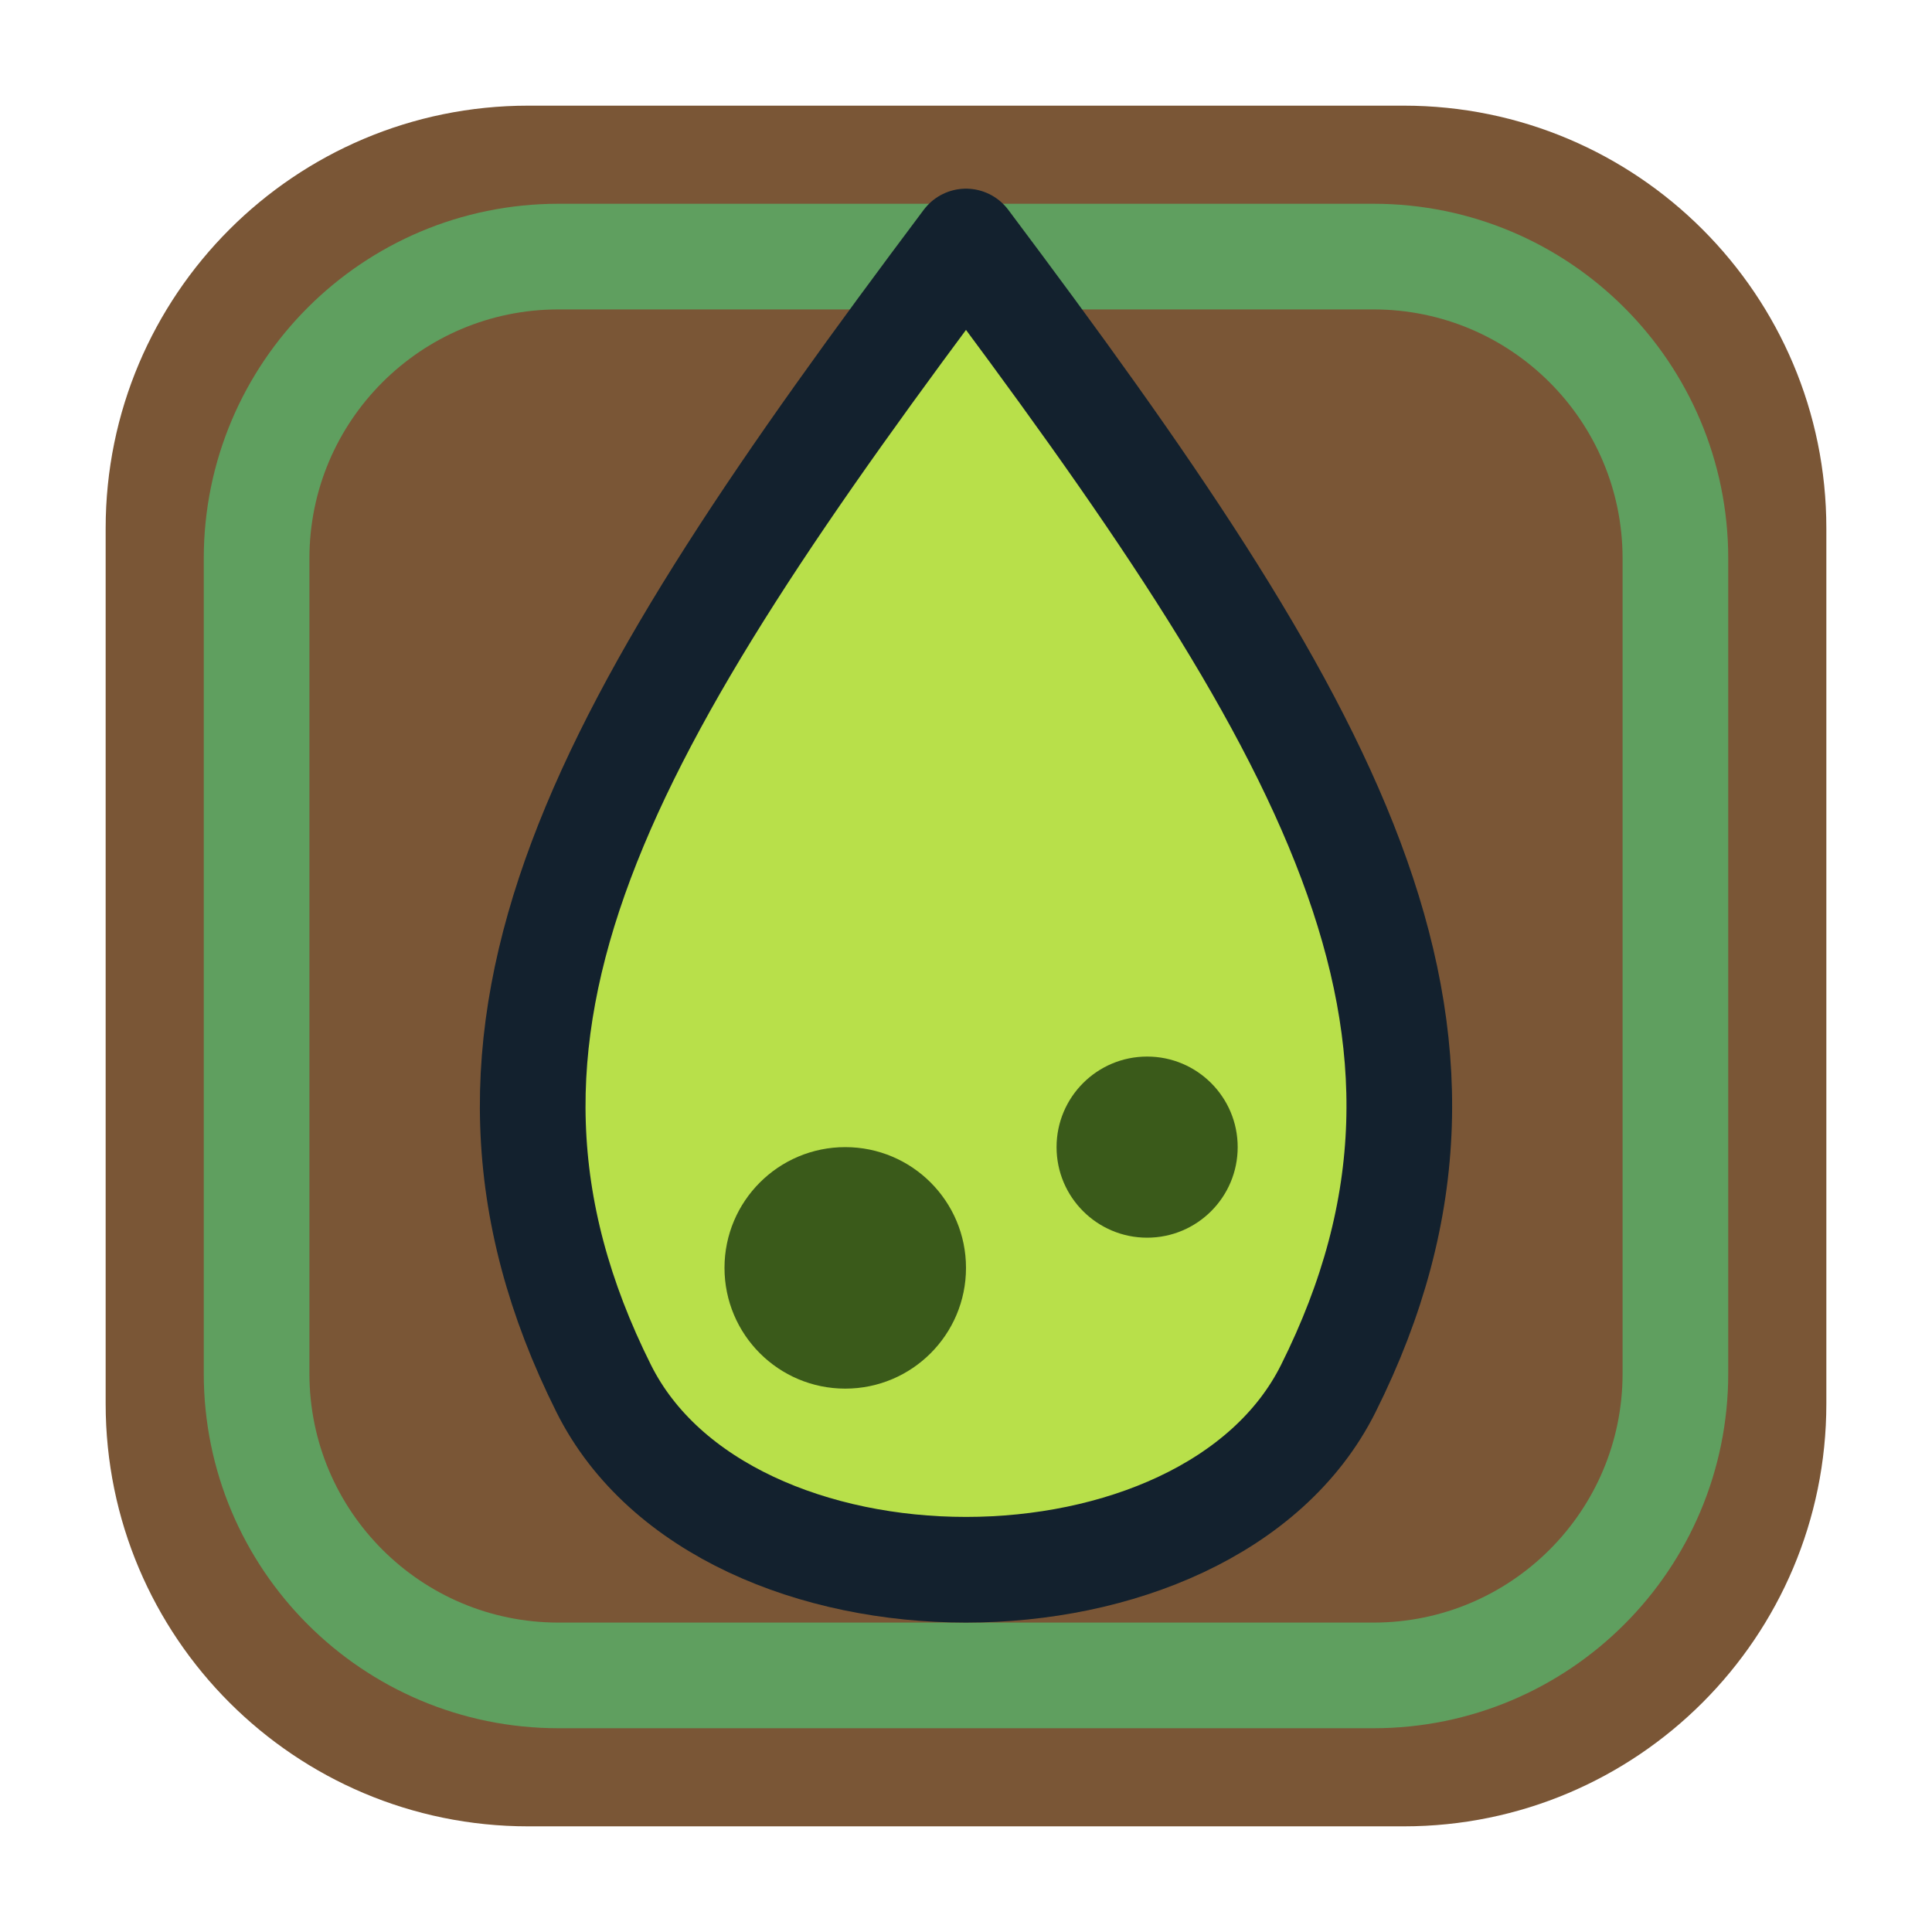
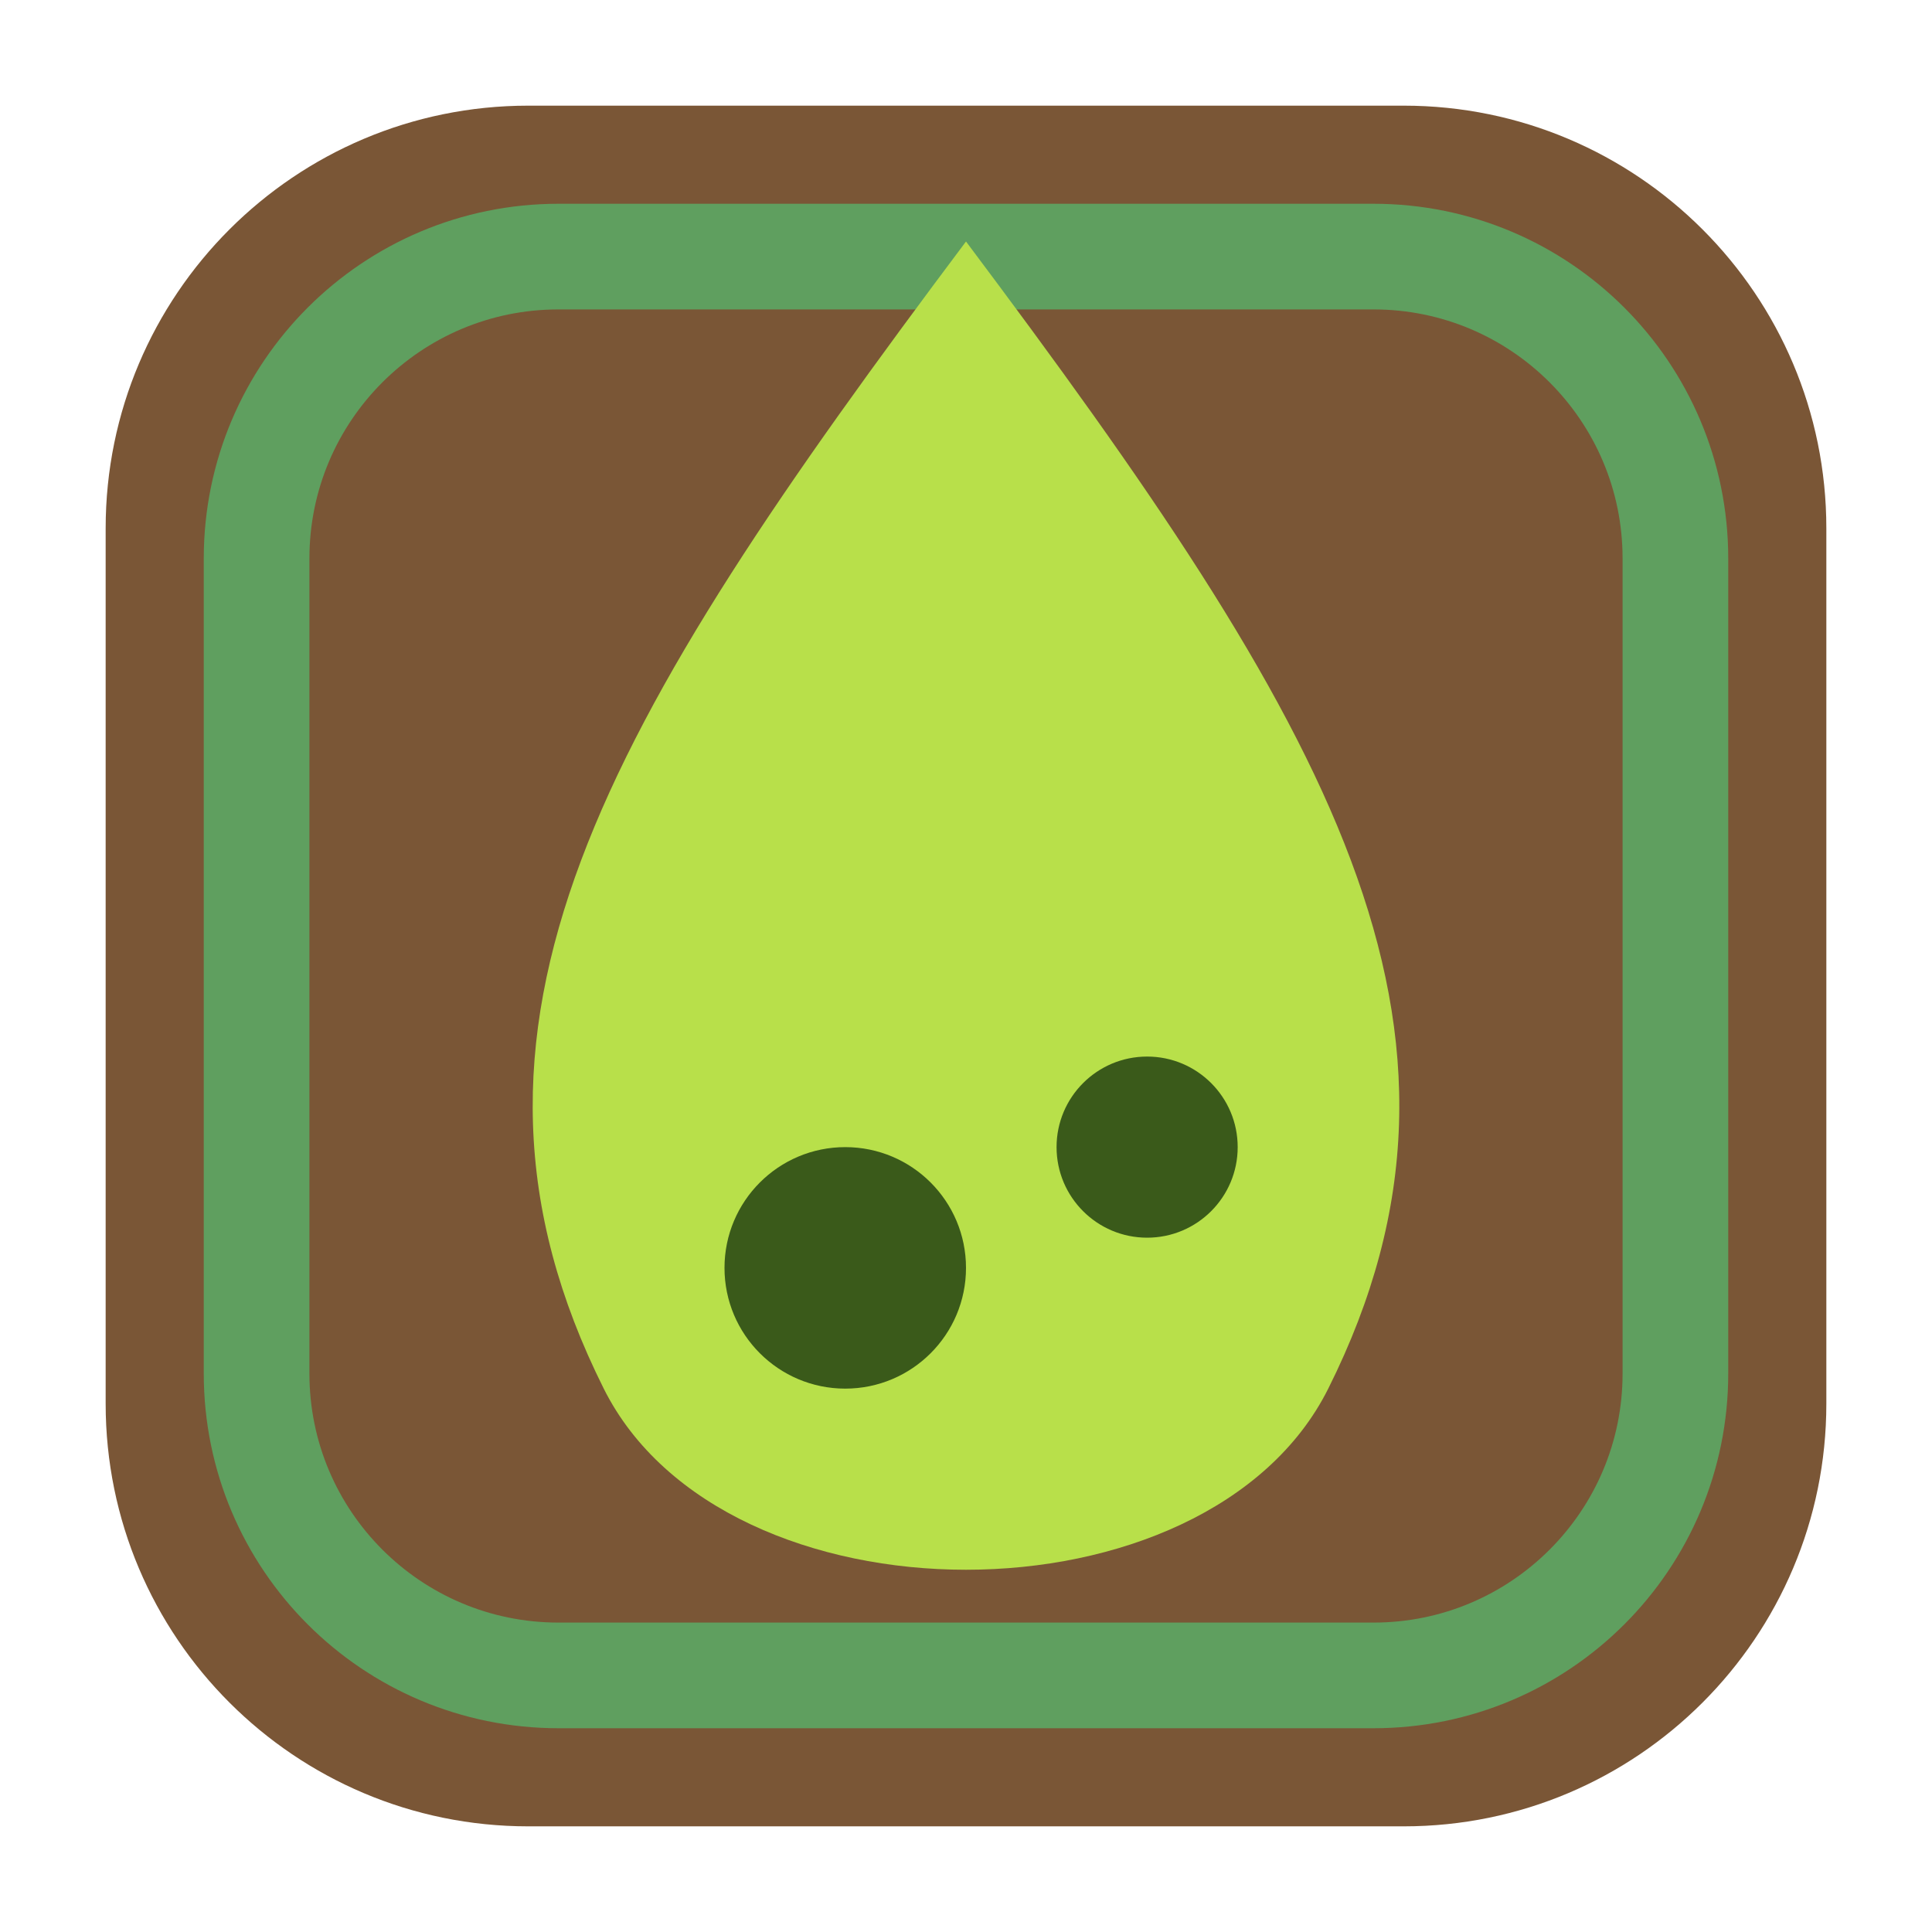
<svg xmlns="http://www.w3.org/2000/svg" viewBox="0 0 64 64" width="64" height="64">
  <rect x="3.5" y="3.5" width="57" height="57" rx="14" fill="#7a5636" stroke="none" data-edge="none" />
  <rect x="8.5" y="8.5" width="47" height="47" rx="10" fill="none" stroke="#5f9f5f" stroke-width="3.5" />
-   <g fill="#b8e04a" stroke="#13212e" stroke-width="3.5" stroke-linejoin="round" stroke-linecap="round">
+   <g fill="#b8e04a">
    <path d="M32 8 C44 24 50 34 44 46 C40 54 24 54 20 46 C14 34 20 24 32 8Z" />
  </g>
  <circle cx="28" cy="42" r="4" fill="#3a5a1a" />
  <circle cx="38" cy="38" r="3" fill="#3a5a1a" />
</svg>
